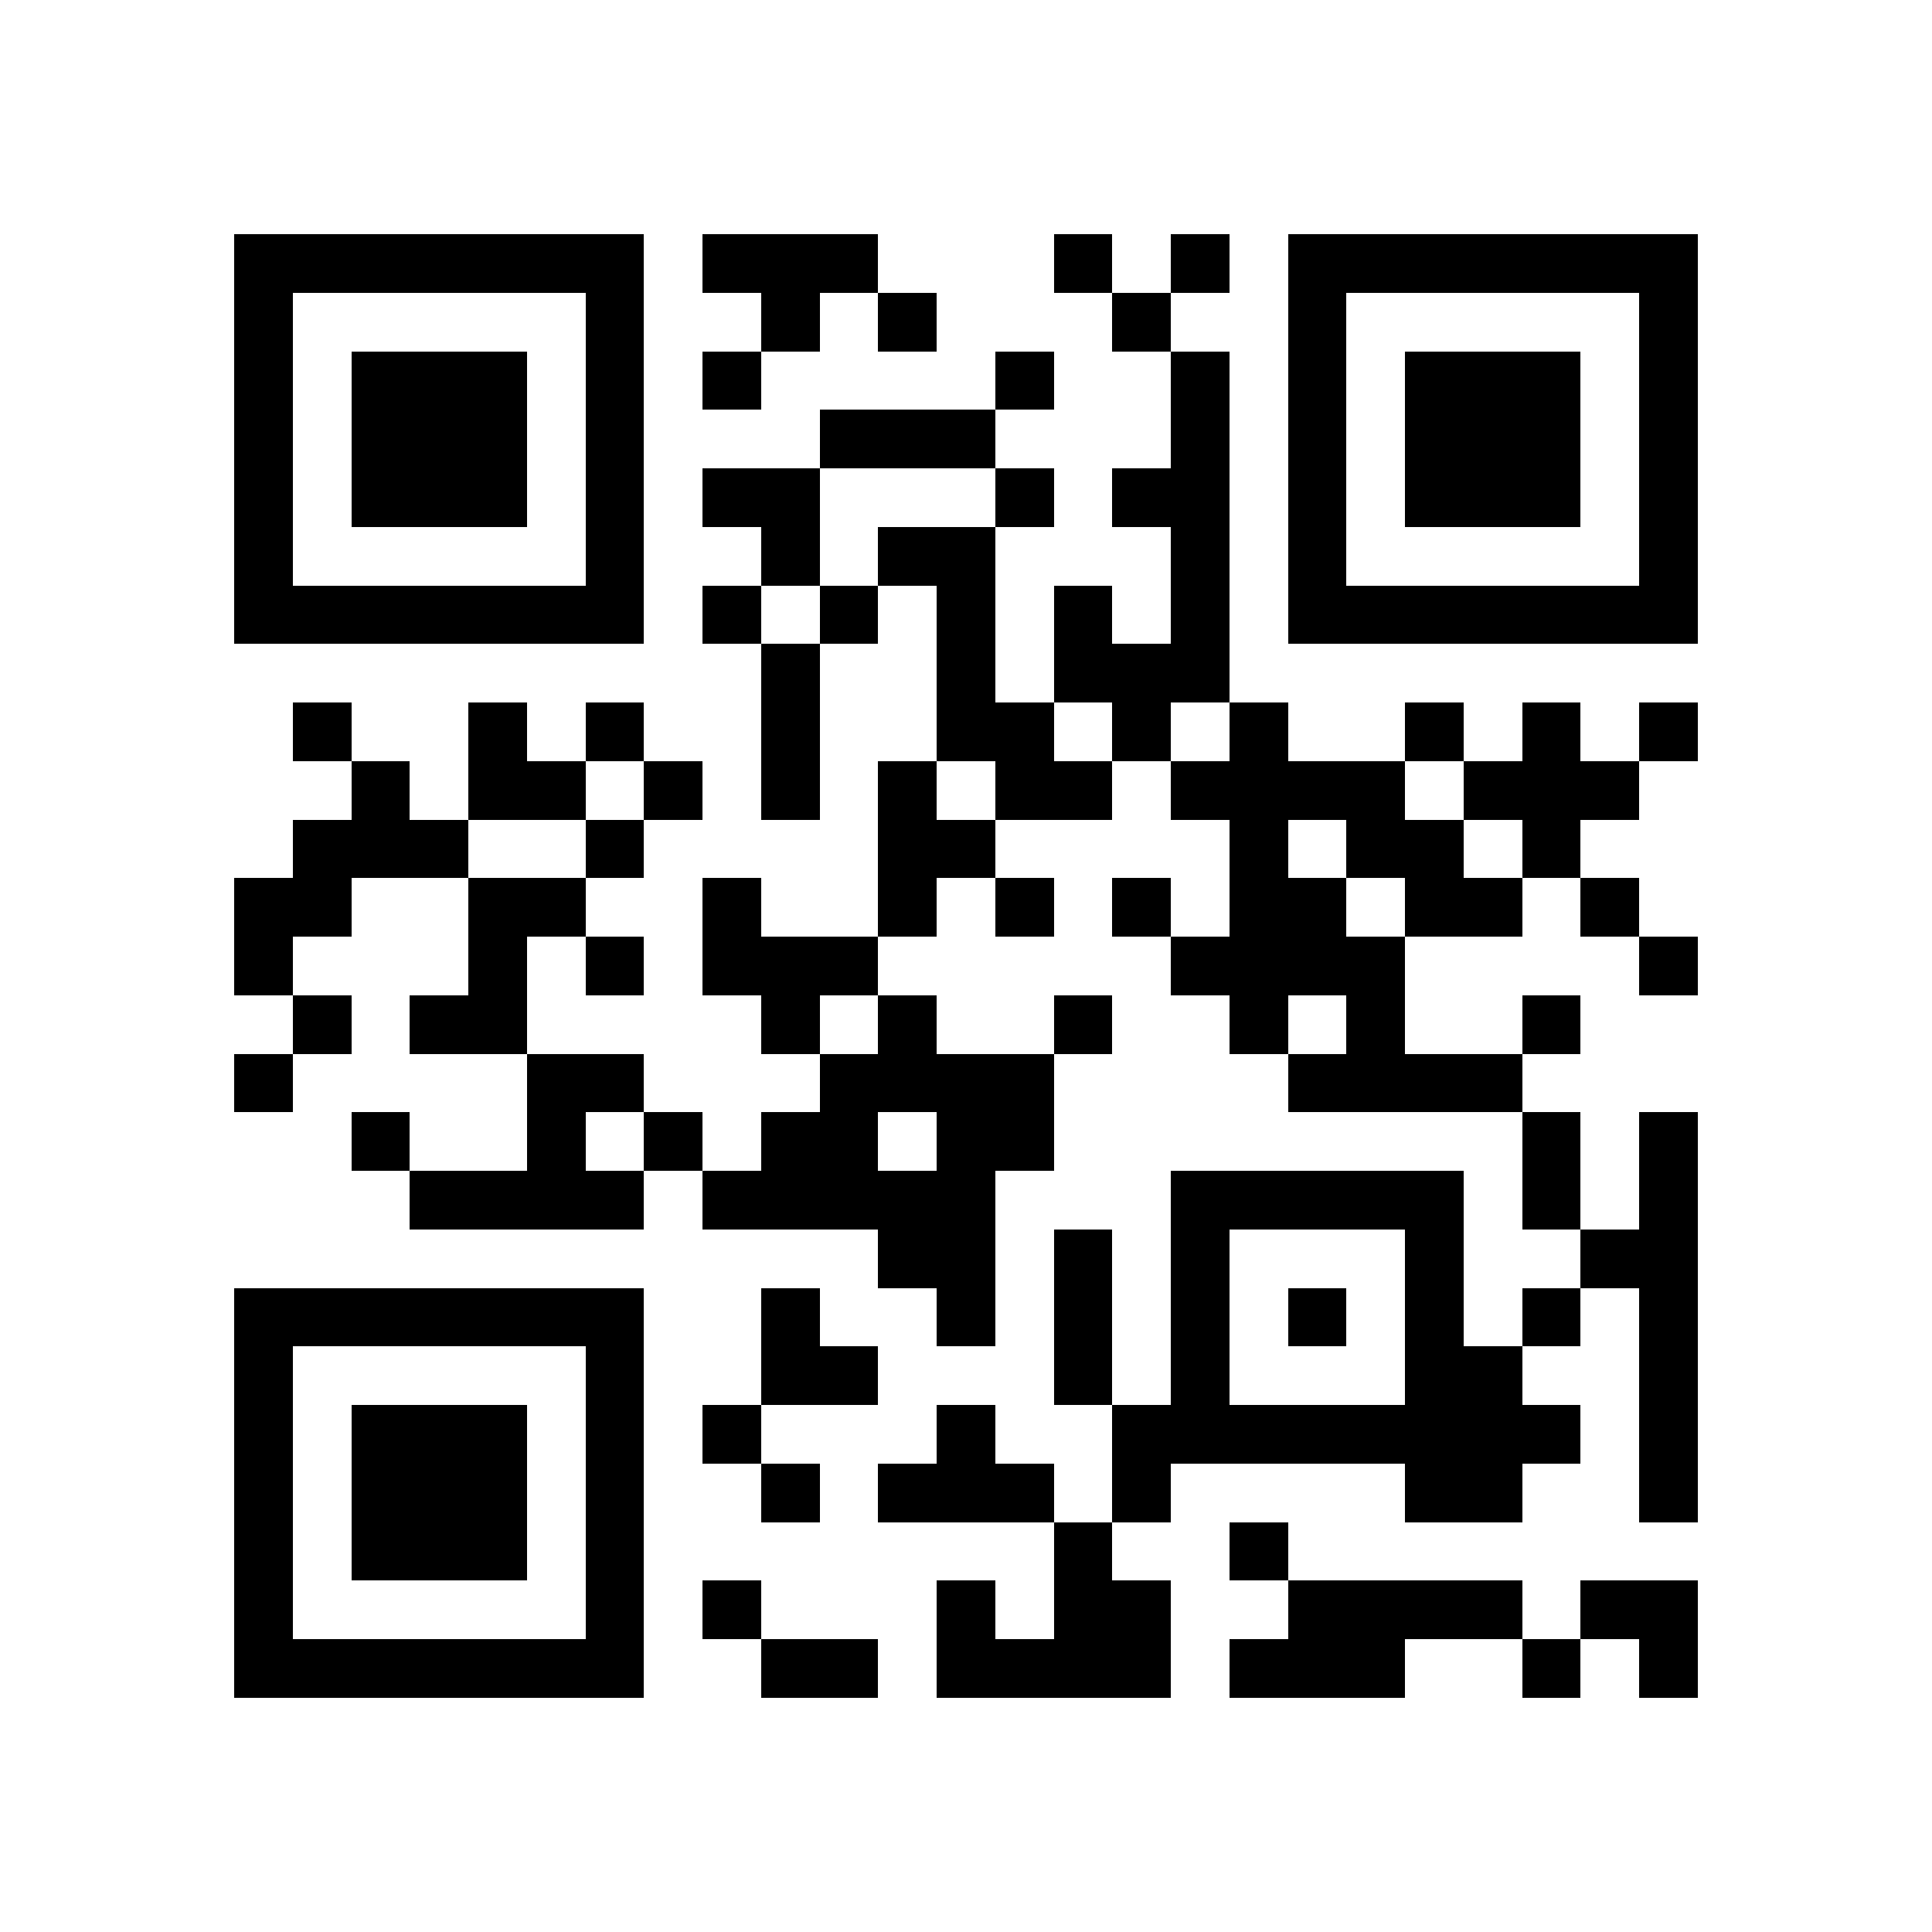
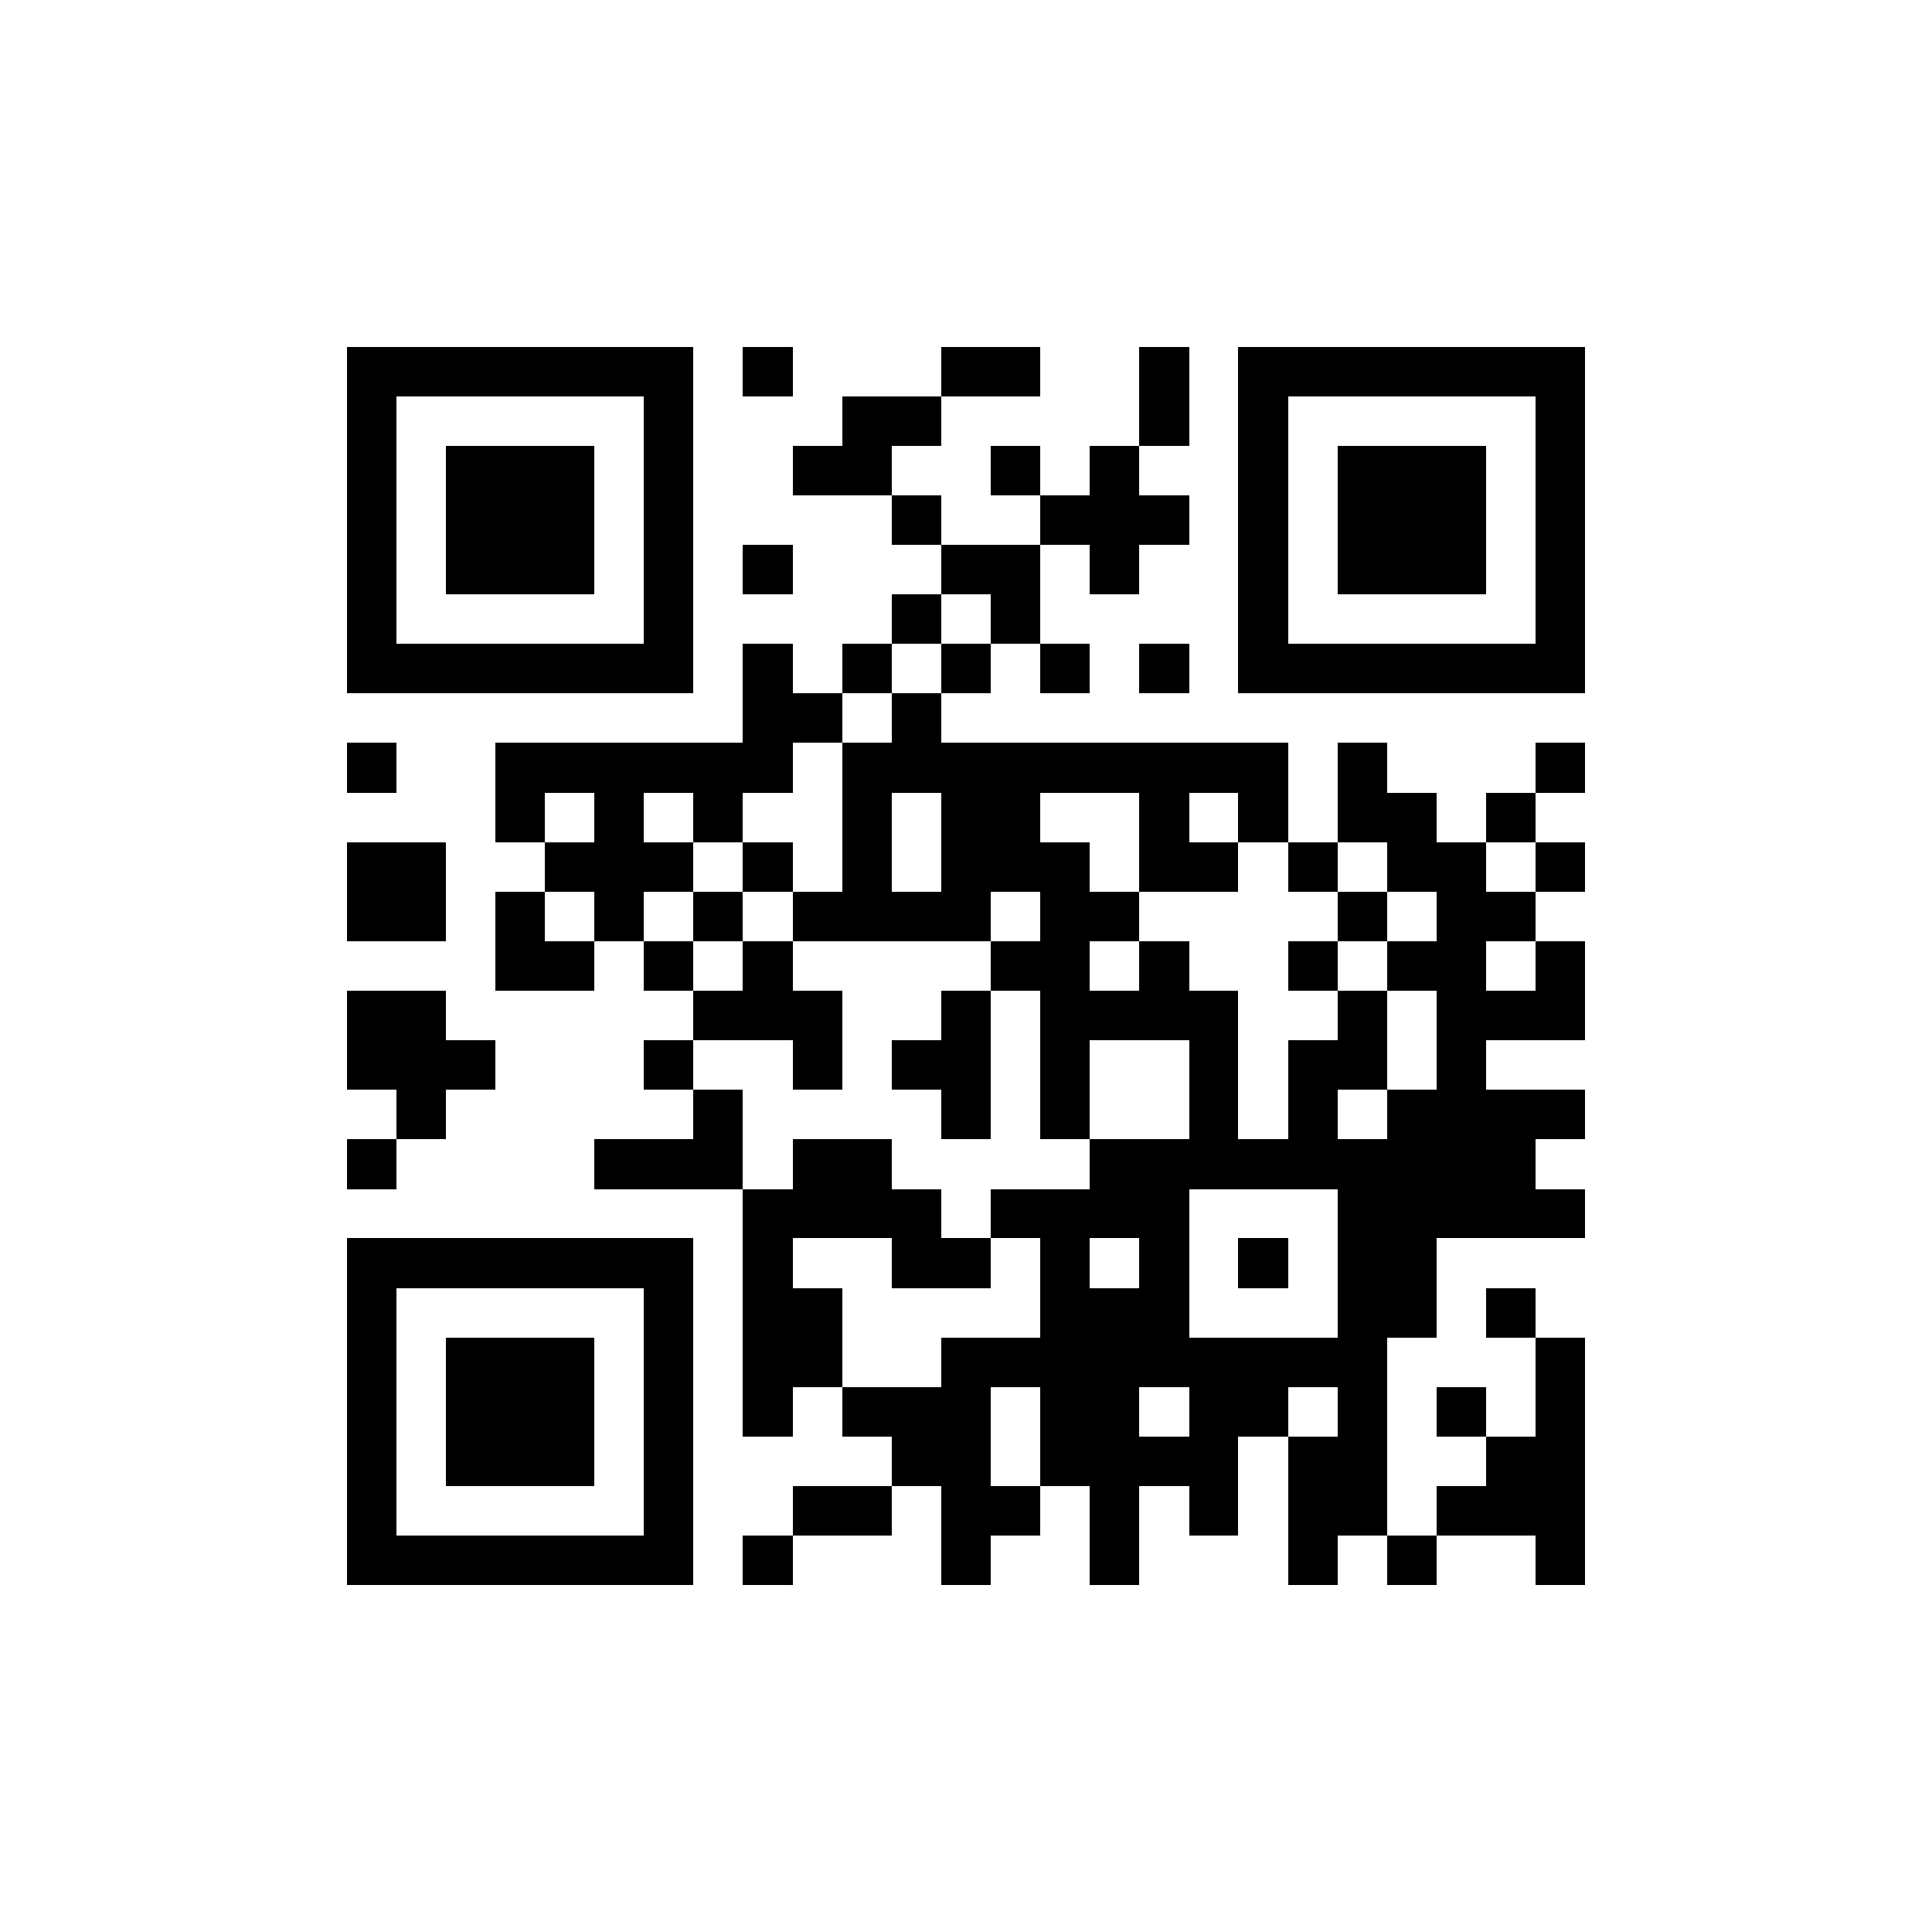
- <svg xmlns="http://www.w3.org/2000/svg" version="1.1" width="512" height="512">
-   <rect x="0" y="0" width="512" height="512" style="fill:#ffffff;shape-rendering:crispEdges;" />
-   <path x="0" y="0" style="fill:#000000;shape-rendering:crispEdges;" d="M62.06,62.06 V77.58 H77.58 V62.06 H62.06 Z M77.58,62.06 V77.58 H93.09 V62.06 H77.58 Z M93.09,62.06 V77.58 H108.61 V62.06 H93.09 Z M108.61,62.06 V77.58 H124.12 V62.06 H108.61 Z M124.12,62.06 V77.58 H139.64 V62.06 H124.12 Z M139.64,62.06 V77.58 H155.15 V62.06 H139.64 Z M155.15,62.06 V77.58 H170.67 V62.06 H155.15 Z M186.18,62.06 V77.58 H201.70 V62.06 H186.18 Z M201.70,62.06 V77.58 H217.21 V62.06 H201.70 Z M217.21,62.06 V77.58 H232.73 V62.06 H217.21 Z M279.27,62.06 V77.58 H294.79 V62.06 H279.27 Z M310.30,62.06 V77.58 H325.82 V62.06 H310.30 Z M341.33,62.06 V77.58 H356.85 V62.06 H341.33 Z M356.85,62.06 V77.58 H372.36 V62.06 H356.85 Z M372.36,62.06 V77.58 H387.88 V62.06 H372.36 Z M387.88,62.06 V77.58 H403.39 V62.06 H387.88 Z M403.39,62.06 V77.58 H418.91 V62.06 H403.39 Z M418.91,62.06 V77.58 H434.42 V62.06 H418.91 Z M434.42,62.06 V77.58 H449.94 V62.06 H434.42 Z M62.06,77.58 V93.09 H77.58 V77.58 H62.06 Z M155.15,77.58 V93.09 H170.67 V77.58 H155.15 Z M201.70,77.58 V93.09 H217.21 V77.58 H201.70 Z M232.73,77.58 V93.09 H248.24 V77.58 H232.73 Z M294.79,77.58 V93.09 H310.30 V77.58 H294.79 Z M341.33,77.58 V93.09 H356.85 V77.58 H341.33 Z M434.42,77.58 V93.09 H449.94 V77.58 H434.42 Z M62.06,93.09 V108.61 H77.58 V93.09 H62.06 Z M93.09,93.09 V108.61 H108.61 V93.09 H93.09 Z M108.61,93.09 V108.61 H124.12 V93.09 H108.61 Z M124.12,93.09 V108.61 H139.64 V93.09 H124.12 Z M155.15,93.09 V108.61 H170.67 V93.09 H155.15 Z M186.18,93.09 V108.61 H201.70 V93.09 H186.18 Z M263.76,93.09 V108.61 H279.27 V93.09 H263.76 Z M310.30,93.09 V108.61 H325.82 V93.09 H310.30 Z M341.33,93.09 V108.61 H356.85 V93.09 H341.33 Z M372.36,93.09 V108.61 H387.88 V93.09 H372.36 Z M387.88,93.09 V108.61 H403.39 V93.09 H387.88 Z M403.39,93.09 V108.61 H418.91 V93.09 H403.39 Z M434.42,93.09 V108.61 H449.94 V93.09 H434.42 Z M62.06,108.61 V124.12 H77.58 V108.61 H62.06 Z M93.09,108.61 V124.12 H108.61 V108.61 H93.09 Z M108.61,108.61 V124.12 H124.12 V108.61 H108.61 Z M124.12,108.61 V124.12 H139.64 V108.61 H124.12 Z M155.15,108.61 V124.12 H170.67 V108.61 H155.15 Z M217.21,108.61 V124.12 H232.73 V108.61 H217.21 Z M232.73,108.61 V124.12 H248.24 V108.61 H232.73 Z M248.24,108.61 V124.12 H263.76 V108.61 H248.24 Z M310.30,108.61 V124.12 H325.82 V108.61 H310.30 Z M341.33,108.61 V124.12 H356.85 V108.61 H341.33 Z M372.36,108.61 V124.12 H387.88 V108.61 H372.36 Z M387.88,108.61 V124.12 H403.39 V108.61 H387.88 Z M403.39,108.61 V124.12 H418.91 V108.61 H403.39 Z M434.42,108.61 V124.12 H449.94 V108.61 H434.42 Z M62.06,124.12 V139.64 H77.58 V124.12 H62.06 Z M93.09,124.12 V139.64 H108.61 V124.12 H93.09 Z M108.61,124.12 V139.64 H124.12 V124.12 H108.61 Z M124.12,124.12 V139.64 H139.64 V124.12 H124.12 Z M155.15,124.12 V139.64 H170.67 V124.12 H155.15 Z M186.18,124.12 V139.64 H201.70 V124.12 H186.18 Z M201.70,124.12 V139.64 H217.21 V124.12 H201.70 Z M263.76,124.12 V139.64 H279.27 V124.12 H263.76 Z M294.79,124.12 V139.64 H310.30 V124.12 H294.79 Z M310.30,124.12 V139.64 H325.82 V124.12 H310.30 Z M341.33,124.12 V139.64 H356.85 V124.12 H341.33 Z M372.36,124.12 V139.64 H387.88 V124.12 H372.36 Z M387.88,124.12 V139.64 H403.39 V124.12 H387.88 Z M403.39,124.12 V139.64 H418.91 V124.12 H403.39 Z M434.42,124.12 V139.64 H449.94 V124.12 H434.42 Z M62.06,139.64 V155.15 H77.58 V139.64 H62.06 Z M155.15,139.64 V155.15 H170.67 V139.64 H155.15 Z M201.70,139.64 V155.15 H217.21 V139.64 H201.70 Z M232.73,139.64 V155.15 H248.24 V139.64 H232.73 Z M248.24,139.64 V155.15 H263.76 V139.64 H248.24 Z M310.30,139.64 V155.15 H325.82 V139.64 H310.30 Z M341.33,139.64 V155.15 H356.85 V139.64 H341.33 Z M434.42,139.64 V155.15 H449.94 V139.64 H434.42 Z M62.06,155.15 V170.67 H77.58 V155.15 H62.06 Z M77.58,155.15 V170.67 H93.09 V155.15 H77.58 Z M93.09,155.15 V170.67 H108.61 V155.15 H93.09 Z M108.61,155.15 V170.67 H124.12 V155.15 H108.61 Z M124.12,155.15 V170.67 H139.64 V155.15 H124.12 Z M139.64,155.15 V170.67 H155.15 V155.15 H139.64 Z M155.15,155.15 V170.67 H170.67 V155.15 H155.15 Z M186.18,155.15 V170.67 H201.70 V155.15 H186.18 Z M217.21,155.15 V170.67 H232.73 V155.15 H217.21 Z M248.24,155.15 V170.67 H263.76 V155.15 H248.24 Z M279.27,155.15 V170.67 H294.79 V155.15 H279.27 Z M310.30,155.15 V170.67 H325.82 V155.15 H310.30 Z M341.33,155.15 V170.67 H356.85 V155.15 H341.33 Z M356.85,155.15 V170.67 H372.36 V155.15 H356.85 Z M372.36,155.15 V170.67 H387.88 V155.15 H372.36 Z M387.88,155.15 V170.67 H403.39 V155.15 H387.88 Z M403.39,155.15 V170.67 H418.91 V155.15 H403.39 Z M418.91,155.15 V170.67 H434.42 V155.15 H418.91 Z M434.42,155.15 V170.67 H449.94 V155.15 H434.42 Z M201.70,170.67 V186.18 H217.21 V170.67 H201.70 Z M248.24,170.67 V186.18 H263.76 V170.67 H248.24 Z M279.27,170.67 V186.18 H294.79 V170.67 H279.27 Z M294.79,170.67 V186.18 H310.30 V170.67 H294.79 Z M310.30,170.67 V186.18 H325.82 V170.67 H310.30 Z M77.58,186.18 V201.70 H93.09 V186.18 H77.58 Z M124.12,186.18 V201.70 H139.64 V186.18 H124.12 Z M155.15,186.18 V201.70 H170.67 V186.18 H155.15 Z M201.70,186.18 V201.70 H217.21 V186.18 H201.70 Z M248.24,186.18 V201.70 H263.76 V186.18 H248.24 Z M263.76,186.18 V201.70 H279.27 V186.18 H263.76 Z M294.79,186.18 V201.70 H310.30 V186.18 H294.79 Z M325.82,186.18 V201.70 H341.33 V186.18 H325.82 Z M372.36,186.18 V201.70 H387.88 V186.18 H372.36 Z M403.39,186.18 V201.70 H418.91 V186.18 H403.39 Z M434.42,186.18 V201.70 H449.94 V186.18 H434.42 Z M93.09,201.70 V217.21 H108.61 V201.70 H93.09 Z M124.12,201.70 V217.21 H139.64 V201.70 H124.12 Z M139.64,201.70 V217.21 H155.15 V201.70 H139.64 Z M170.67,201.70 V217.21 H186.18 V201.70 H170.67 Z M201.70,201.70 V217.21 H217.21 V201.70 H201.70 Z M232.73,201.70 V217.21 H248.24 V201.70 H232.73 Z M263.76,201.70 V217.21 H279.27 V201.70 H263.76 Z M279.27,201.70 V217.21 H294.79 V201.70 H279.27 Z M310.30,201.70 V217.21 H325.82 V201.70 H310.30 Z M325.82,201.70 V217.21 H341.33 V201.70 H325.82 Z M341.33,201.70 V217.21 H356.85 V201.70 H341.33 Z M356.85,201.70 V217.21 H372.36 V201.70 H356.85 Z M387.88,201.70 V217.21 H403.39 V201.70 H387.88 Z M403.39,201.70 V217.21 H418.91 V201.70 H403.39 Z M418.91,201.70 V217.21 H434.42 V201.70 H418.91 Z M77.58,217.21 V232.73 H93.09 V217.21 H77.58 Z M93.09,217.21 V232.73 H108.61 V217.21 H93.09 Z M108.61,217.21 V232.73 H124.12 V217.21 H108.61 Z M155.15,217.21 V232.73 H170.67 V217.21 H155.15 Z M232.73,217.21 V232.73 H248.24 V217.21 H232.73 Z M248.24,217.21 V232.73 H263.76 V217.21 H248.24 Z M325.82,217.21 V232.73 H341.33 V217.21 H325.82 Z M356.85,217.21 V232.73 H372.36 V217.21 H356.85 Z M372.36,217.21 V232.73 H387.88 V217.21 H372.36 Z M403.39,217.21 V232.73 H418.91 V217.21 H403.39 Z M62.06,232.73 V248.24 H77.58 V232.73 H62.06 Z M77.58,232.73 V248.24 H93.09 V232.73 H77.58 Z M124.12,232.73 V248.24 H139.64 V232.73 H124.12 Z M139.64,232.73 V248.24 H155.15 V232.73 H139.64 Z M186.18,232.73 V248.24 H201.70 V232.73 H186.18 Z M232.73,232.73 V248.24 H248.24 V232.73 H232.73 Z M263.76,232.73 V248.24 H279.27 V232.73 H263.76 Z M294.79,232.73 V248.24 H310.30 V232.73 H294.79 Z M325.82,232.73 V248.24 H341.33 V232.73 H325.82 Z M341.33,232.73 V248.24 H356.85 V232.73 H341.33 Z M372.36,232.73 V248.24 H387.88 V232.73 H372.36 Z M387.88,232.73 V248.24 H403.39 V232.73 H387.88 Z M418.91,232.73 V248.24 H434.42 V232.73 H418.91 Z M62.06,248.24 V263.76 H77.58 V248.24 H62.06 Z M124.12,248.24 V263.76 H139.64 V248.24 H124.12 Z M155.15,248.24 V263.76 H170.67 V248.24 H155.15 Z M186.18,248.24 V263.76 H201.70 V248.24 H186.18 Z M201.70,248.24 V263.76 H217.21 V248.24 H201.70 Z M217.21,248.24 V263.76 H232.73 V248.24 H217.21 Z M310.30,248.24 V263.76 H325.82 V248.24 H310.30 Z M325.82,248.24 V263.76 H341.33 V248.24 H325.82 Z M341.33,248.24 V263.76 H356.85 V248.24 H341.33 Z M356.85,248.24 V263.76 H372.36 V248.24 H356.85 Z M434.42,248.24 V263.76 H449.94 V248.24 H434.42 Z M77.58,263.76 V279.27 H93.09 V263.76 H77.58 Z M108.61,263.76 V279.27 H124.12 V263.76 H108.61 Z M124.12,263.76 V279.27 H139.64 V263.76 H124.12 Z M201.70,263.76 V279.27 H217.21 V263.76 H201.70 Z M232.73,263.76 V279.27 H248.24 V263.76 H232.73 Z M279.27,263.76 V279.27 H294.79 V263.76 H279.27 Z M325.82,263.76 V279.27 H341.33 V263.76 H325.82 Z M356.85,263.76 V279.27 H372.36 V263.76 H356.85 Z M403.39,263.76 V279.27 H418.91 V263.76 H403.39 Z M62.06,279.27 V294.79 H77.58 V279.27 H62.06 Z M139.64,279.27 V294.79 H155.15 V279.27 H139.64 Z M155.15,279.27 V294.79 H170.67 V279.27 H155.15 Z M217.21,279.27 V294.79 H232.73 V279.27 H217.21 Z M232.73,279.27 V294.79 H248.24 V279.27 H232.73 Z M248.24,279.27 V294.79 H263.76 V279.27 H248.24 Z M263.76,279.27 V294.79 H279.27 V279.27 H263.76 Z M341.33,279.27 V294.79 H356.85 V279.27 H341.33 Z M356.85,279.27 V294.79 H372.36 V279.27 H356.85 Z M372.36,279.27 V294.79 H387.88 V279.27 H372.36 Z M387.88,279.27 V294.79 H403.39 V279.27 H387.88 Z M93.09,294.79 V310.30 H108.61 V294.79 H93.09 Z M139.64,294.79 V310.30 H155.15 V294.79 H139.64 Z M170.67,294.79 V310.30 H186.18 V294.79 H170.67 Z M201.70,294.79 V310.30 H217.21 V294.79 H201.70 Z M217.21,294.79 V310.30 H232.73 V294.79 H217.21 Z M248.24,294.79 V310.30 H263.76 V294.79 H248.24 Z M263.76,294.79 V310.30 H279.27 V294.79 H263.76 Z M403.39,294.79 V310.30 H418.91 V294.79 H403.39 Z M434.42,294.79 V310.30 H449.94 V294.79 H434.42 Z M108.61,310.30 V325.82 H124.12 V310.30 H108.61 Z M124.12,310.30 V325.82 H139.64 V310.30 H124.12 Z M139.64,310.30 V325.82 H155.15 V310.30 H139.64 Z M155.15,310.30 V325.82 H170.67 V310.30 H155.15 Z M186.18,310.30 V325.82 H201.70 V310.30 H186.18 Z M201.70,310.30 V325.82 H217.21 V310.30 H201.70 Z M217.21,310.30 V325.82 H232.73 V310.30 H217.21 Z M232.73,310.30 V325.82 H248.24 V310.30 H232.73 Z M248.24,310.30 V325.82 H263.76 V310.30 H248.24 Z M310.30,310.30 V325.82 H325.82 V310.30 H310.30 Z M325.82,310.30 V325.82 H341.33 V310.30 H325.82 Z M341.33,310.30 V325.82 H356.85 V310.30 H341.33 Z M356.85,310.30 V325.82 H372.36 V310.30 H356.85 Z M372.36,310.30 V325.82 H387.88 V310.30 H372.36 Z M403.39,310.30 V325.82 H418.91 V310.30 H403.39 Z M434.42,310.30 V325.82 H449.94 V310.30 H434.42 Z M232.73,325.82 V341.33 H248.24 V325.82 H232.73 Z M248.24,325.82 V341.33 H263.76 V325.82 H248.24 Z M279.27,325.82 V341.33 H294.79 V325.82 H279.27 Z M310.30,325.82 V341.33 H325.82 V325.82 H310.30 Z M372.36,325.82 V341.33 H387.88 V325.82 H372.36 Z M418.91,325.82 V341.33 H434.42 V325.82 H418.91 Z M434.42,325.82 V341.33 H449.94 V325.82 H434.42 Z M62.06,341.33 V356.85 H77.58 V341.33 H62.06 Z M77.58,341.33 V356.85 H93.09 V341.33 H77.58 Z M93.09,341.33 V356.85 H108.61 V341.33 H93.09 Z M108.61,341.33 V356.85 H124.12 V341.33 H108.61 Z M124.12,341.33 V356.85 H139.64 V341.33 H124.12 Z M139.64,341.33 V356.85 H155.15 V341.33 H139.64 Z M155.15,341.33 V356.85 H170.67 V341.33 H155.15 Z M201.70,341.33 V356.85 H217.21 V341.33 H201.70 Z M248.24,341.33 V356.85 H263.76 V341.33 H248.24 Z M279.27,341.33 V356.85 H294.79 V341.33 H279.27 Z M310.30,341.33 V356.85 H325.82 V341.33 H310.30 Z M341.33,341.33 V356.85 H356.85 V341.33 H341.33 Z M372.36,341.33 V356.85 H387.88 V341.33 H372.36 Z M403.39,341.33 V356.85 H418.91 V341.33 H403.39 Z M434.42,341.33 V356.85 H449.94 V341.33 H434.42 Z M62.06,356.85 V372.36 H77.58 V356.85 H62.06 Z M155.15,356.85 V372.36 H170.67 V356.85 H155.15 Z M201.70,356.85 V372.36 H217.21 V356.85 H201.70 Z M217.21,356.85 V372.36 H232.73 V356.85 H217.21 Z M279.27,356.85 V372.36 H294.79 V356.85 H279.27 Z M310.30,356.85 V372.36 H325.82 V356.85 H310.30 Z M372.36,356.85 V372.36 H387.88 V356.85 H372.36 Z M387.88,356.85 V372.36 H403.39 V356.85 H387.88 Z M434.42,356.85 V372.36 H449.94 V356.85 H434.42 Z M62.06,372.36 V387.88 H77.58 V372.36 H62.06 Z M93.09,372.36 V387.88 H108.61 V372.36 H93.09 Z M108.61,372.36 V387.88 H124.12 V372.36 H108.61 Z M124.12,372.36 V387.88 H139.64 V372.36 H124.12 Z M155.15,372.36 V387.88 H170.67 V372.36 H155.15 Z M186.18,372.36 V387.88 H201.70 V372.36 H186.18 Z M248.24,372.36 V387.88 H263.76 V372.36 H248.24 Z M294.79,372.36 V387.88 H310.30 V372.36 H294.79 Z M310.30,372.36 V387.88 H325.82 V372.36 H310.30 Z M325.82,372.36 V387.88 H341.33 V372.36 H325.82 Z M341.33,372.36 V387.88 H356.85 V372.36 H341.33 Z M356.85,372.36 V387.88 H372.36 V372.36 H356.85 Z M372.36,372.36 V387.88 H387.88 V372.36 H372.36 Z M387.88,372.36 V387.88 H403.39 V372.36 H387.88 Z M403.39,372.36 V387.88 H418.91 V372.36 H403.39 Z M434.42,372.36 V387.88 H449.94 V372.36 H434.42 Z M62.06,387.88 V403.39 H77.58 V387.88 H62.06 Z M93.09,387.88 V403.39 H108.61 V387.88 H93.09 Z M108.61,387.88 V403.39 H124.12 V387.88 H108.61 Z M124.12,387.88 V403.39 H139.64 V387.88 H124.12 Z M155.15,387.88 V403.39 H170.67 V387.88 H155.15 Z M201.70,387.88 V403.39 H217.21 V387.88 H201.70 Z M232.73,387.88 V403.39 H248.24 V387.88 H232.73 Z M248.24,387.88 V403.39 H263.76 V387.88 H248.24 Z M263.76,387.88 V403.39 H279.27 V387.88 H263.76 Z M294.79,387.88 V403.39 H310.30 V387.88 H294.79 Z M372.36,387.88 V403.39 H387.88 V387.88 H372.36 Z M387.88,387.88 V403.39 H403.39 V387.88 H387.88 Z M434.42,387.88 V403.39 H449.94 V387.88 H434.42 Z M62.06,403.39 V418.91 H77.58 V403.39 H62.06 Z M93.09,403.39 V418.91 H108.61 V403.39 H93.09 Z M108.61,403.39 V418.91 H124.12 V403.39 H108.61 Z M124.12,403.39 V418.91 H139.64 V403.39 H124.12 Z M155.15,403.39 V418.91 H170.67 V403.39 H155.15 Z M279.27,403.39 V418.91 H294.79 V403.39 H279.27 Z M325.82,403.39 V418.91 H341.33 V403.39 H325.82 Z M62.06,418.91 V434.42 H77.58 V418.91 H62.06 Z M155.15,418.91 V434.42 H170.67 V418.91 H155.15 Z M186.18,418.91 V434.42 H201.70 V418.91 H186.18 Z M248.24,418.91 V434.42 H263.76 V418.91 H248.24 Z M279.27,418.91 V434.42 H294.79 V418.91 H279.27 Z M294.79,418.91 V434.42 H310.30 V418.91 H294.79 Z M341.33,418.91 V434.42 H356.85 V418.91 H341.33 Z M356.85,418.91 V434.42 H372.36 V418.91 H356.85 Z M372.36,418.91 V434.42 H387.88 V418.91 H372.36 Z M387.88,418.91 V434.42 H403.39 V418.91 H387.88 Z M418.91,418.91 V434.42 H434.42 V418.91 H418.91 Z M434.42,418.91 V434.42 H449.94 V418.91 H434.42 Z M62.06,434.42 V449.94 H77.58 V434.42 H62.06 Z M77.58,434.42 V449.94 H93.09 V434.42 H77.58 Z M93.09,434.42 V449.94 H108.61 V434.42 H93.09 Z M108.61,434.42 V449.94 H124.12 V434.42 H108.61 Z M124.12,434.42 V449.94 H139.64 V434.42 H124.12 Z M139.64,434.42 V449.94 H155.15 V434.42 H139.64 Z M155.15,434.42 V449.94 H170.67 V434.42 H155.15 Z M201.70,434.42 V449.94 H217.21 V434.42 H201.70 Z M217.21,434.42 V449.94 H232.73 V434.42 H217.21 Z M248.24,434.42 V449.94 H263.76 V434.42 H248.24 Z M263.76,434.42 V449.94 H279.27 V434.42 H263.76 Z M279.27,434.42 V449.94 H294.79 V434.42 H279.27 Z M294.79,434.42 V449.94 H310.30 V434.42 H294.79 Z M325.82,434.42 V449.94 H341.33 V434.42 H325.82 Z M341.33,434.42 V449.94 H356.85 V434.42 H341.33 Z M356.85,434.42 V449.94 H372.36 V434.42 H356.85 Z M403.39,434.42 V449.94 H418.91 V434.42 H403.39 Z M434.42,434.42 V449.94 H449.94 V434.42 H434.42 Z " />
+ <svg xmlns="http://www.w3.org/2000/svg" version="1.1" width="170" height="170">
+   <rect x="0" y="0" width="170" height="170" style="fill:#ffffff;shape-rendering:crispEdges;" />
+   <path x="0" y="0" style="fill:#000000;shape-rendering:crispEdges;" d="M30.51,30.51 V34.87 H34.87 V30.51 H30.51 Z M34.87,30.51 V34.87 H39.23 V30.51 H34.87 Z M39.23,30.51 V34.87 H43.59 V30.51 H39.23 Z M43.59,30.51 V34.87 H47.95 V30.51 H43.59 Z M47.95,30.51 V34.87 H52.31 V30.51 H47.95 Z M52.31,30.51 V34.87 H56.67 V30.51 H52.31 Z M56.67,30.51 V34.87 H61.03 V30.51 H56.67 Z M65.38,30.51 V34.87 H69.74 V30.51 H65.38 Z M82.82,30.51 V34.87 H87.18 V30.51 H82.82 Z M87.18,30.51 V34.87 H91.54 V30.51 H87.18 Z M100.26,30.51 V34.87 H104.62 V30.51 H100.26 Z M108.97,30.51 V34.87 H113.33 V30.51 H108.97 Z M113.33,30.51 V34.87 H117.69 V30.51 H113.33 Z M117.69,30.51 V34.87 H122.05 V30.51 H117.69 Z M122.05,30.51 V34.87 H126.41 V30.51 H122.05 Z M126.41,30.51 V34.87 H130.77 V30.51 H126.41 Z M130.77,30.51 V34.87 H135.13 V30.51 H130.77 Z M135.13,30.51 V34.87 H139.49 V30.51 H135.13 Z M30.51,34.87 V39.23 H34.87 V34.87 H30.51 Z M56.67,34.87 V39.23 H61.03 V34.87 H56.67 Z M74.10,34.87 V39.23 H78.46 V34.87 H74.10 Z M78.46,34.87 V39.23 H82.82 V34.87 H78.46 Z M100.26,34.87 V39.23 H104.62 V34.87 H100.26 Z M108.97,34.87 V39.23 H113.33 V34.87 H108.97 Z M135.13,34.87 V39.23 H139.49 V34.87 H135.13 Z M30.51,39.23 V43.59 H34.87 V39.23 H30.51 Z M39.23,39.23 V43.59 H43.59 V39.23 H39.23 Z M43.59,39.23 V43.59 H47.95 V39.23 H43.59 Z M47.95,39.23 V43.59 H52.31 V39.23 H47.95 Z M56.67,39.23 V43.59 H61.03 V39.23 H56.67 Z M69.74,39.23 V43.59 H74.10 V39.23 H69.74 Z M74.10,39.23 V43.59 H78.46 V39.23 H74.10 Z M87.18,39.23 V43.59 H91.54 V39.23 H87.18 Z M95.90,39.23 V43.59 H100.26 V39.23 H95.90 Z M108.97,39.23 V43.59 H113.33 V39.23 H108.97 Z M117.69,39.23 V43.59 H122.05 V39.23 H117.69 Z M122.05,39.23 V43.59 H126.41 V39.23 H122.05 Z M126.41,39.23 V43.59 H130.77 V39.23 H126.41 Z M135.13,39.23 V43.59 H139.49 V39.23 H135.13 Z M30.51,43.59 V47.95 H34.87 V43.59 H30.51 Z M39.23,43.59 V47.95 H43.59 V43.59 H39.23 Z M43.59,43.59 V47.95 H47.95 V43.59 H43.59 Z M47.95,43.59 V47.95 H52.31 V43.59 H47.95 Z M56.67,43.59 V47.95 H61.03 V43.59 H56.67 Z M78.46,43.59 V47.95 H82.82 V43.59 H78.46 Z M91.54,43.59 V47.95 H95.90 V43.59 H91.54 Z M95.90,43.59 V47.95 H100.26 V43.59 H95.90 Z M100.26,43.59 V47.95 H104.62 V43.59 H100.26 Z M108.97,43.59 V47.95 H113.33 V43.59 H108.97 Z M117.69,43.59 V47.95 H122.05 V43.59 H117.69 Z M122.05,43.59 V47.95 H126.41 V43.59 H122.05 Z M126.41,43.59 V47.95 H130.77 V43.59 H126.41 Z M135.13,43.59 V47.95 H139.49 V43.59 H135.13 Z M30.51,47.95 V52.31 H34.87 V47.95 H30.51 Z M39.23,47.95 V52.31 H43.59 V47.95 H39.23 Z M43.59,47.95 V52.31 H47.95 V47.95 H43.59 Z M47.95,47.95 V52.31 H52.31 V47.95 H47.95 Z M56.67,47.95 V52.31 H61.03 V47.95 H56.67 Z M65.38,47.95 V52.31 H69.74 V47.95 H65.38 Z M82.82,47.95 V52.31 H87.18 V47.95 H82.82 Z M87.18,47.95 V52.31 H91.54 V47.95 H87.18 Z M95.90,47.95 V52.31 H100.26 V47.95 H95.90 Z M108.97,47.95 V52.31 H113.33 V47.95 H108.97 Z M117.69,47.95 V52.31 H122.05 V47.95 H117.69 Z M122.05,47.95 V52.31 H126.41 V47.95 H122.05 Z M126.41,47.95 V52.31 H130.77 V47.95 H126.41 Z M135.13,47.95 V52.31 H139.49 V47.95 H135.13 Z M30.51,52.31 V56.67 H34.87 V52.31 H30.51 Z M56.67,52.31 V56.67 H61.03 V52.31 H56.67 Z M78.46,52.31 V56.67 H82.82 V52.31 H78.46 Z M87.18,52.31 V56.67 H91.54 V52.31 H87.18 Z M108.97,52.31 V56.67 H113.33 V52.31 H108.97 Z M135.13,52.31 V56.67 H139.49 V52.31 H135.13 Z M30.51,56.67 V61.03 H34.87 V56.67 H30.51 Z M34.87,56.67 V61.03 H39.23 V56.67 H34.87 Z M39.23,56.67 V61.03 H43.59 V56.67 H39.23 Z M43.59,56.67 V61.03 H47.95 V56.67 H43.59 Z M47.95,56.67 V61.03 H52.31 V56.67 H47.95 Z M52.31,56.67 V61.03 H56.67 V56.67 H52.31 Z M56.67,56.67 V61.03 H61.03 V56.67 H56.67 Z M65.38,56.67 V61.03 H69.74 V56.67 H65.38 Z M74.10,56.67 V61.03 H78.46 V56.67 H74.10 Z M82.82,56.67 V61.03 H87.18 V56.67 H82.82 Z M91.54,56.67 V61.03 H95.90 V56.67 H91.54 Z M100.26,56.67 V61.03 H104.62 V56.67 H100.26 Z M108.97,56.67 V61.03 H113.33 V56.67 H108.97 Z M113.33,56.67 V61.03 H117.69 V56.67 H113.33 Z M117.69,56.67 V61.03 H122.05 V56.67 H117.69 Z M122.05,56.67 V61.03 H126.41 V56.67 H122.05 Z M126.41,56.67 V61.03 H130.77 V56.67 H126.41 Z M130.77,56.67 V61.03 H135.13 V56.67 H130.77 Z M135.13,56.67 V61.03 H139.49 V56.67 H135.13 Z M65.38,61.03 V65.38 H69.74 V61.03 H65.38 Z M69.74,61.03 V65.38 H74.10 V61.03 H69.74 Z M78.46,61.03 V65.38 H82.82 V61.03 H78.46 Z M30.51,65.38 V69.74 H34.87 V65.38 H30.51 Z M43.59,65.38 V69.74 H47.95 V65.38 H43.59 Z M47.95,65.38 V69.74 H52.31 V65.38 H47.95 Z M52.31,65.38 V69.74 H56.67 V65.38 H52.31 Z M56.67,65.38 V69.74 H61.03 V65.38 H56.67 Z M61.03,65.38 V69.74 H65.38 V65.38 H61.03 Z M65.38,65.38 V69.74 H69.74 V65.38 H65.38 Z M74.10,65.38 V69.74 H78.46 V65.38 H74.10 Z M78.46,65.38 V69.74 H82.82 V65.38 H78.46 Z M82.82,65.38 V69.74 H87.18 V65.38 H82.82 Z M87.18,65.38 V69.74 H91.54 V65.38 H87.18 Z M91.54,65.38 V69.74 H95.90 V65.38 H91.54 Z M95.90,65.38 V69.74 H100.26 V65.38 H95.90 Z M100.26,65.38 V69.74 H104.62 V65.38 H100.26 Z M104.62,65.38 V69.74 H108.97 V65.38 H104.62 Z M108.97,65.38 V69.74 H113.33 V65.38 H108.97 Z M117.69,65.38 V69.74 H122.05 V65.38 H117.69 Z M135.13,65.38 V69.74 H139.49 V65.38 H135.13 Z M43.59,69.74 V74.10 H47.95 V69.74 H43.59 Z M52.31,69.74 V74.10 H56.67 V69.74 H52.31 Z M61.03,69.74 V74.10 H65.38 V69.74 H61.03 Z M74.10,69.74 V74.10 H78.46 V69.74 H74.10 Z M82.82,69.74 V74.10 H87.18 V69.74 H82.82 Z M87.18,69.74 V74.10 H91.54 V69.74 H87.18 Z M100.26,69.74 V74.10 H104.62 V69.74 H100.26 Z M108.97,69.74 V74.10 H113.33 V69.74 H108.97 Z M117.69,69.74 V74.10 H122.05 V69.74 H117.69 Z M122.05,69.74 V74.10 H126.41 V69.74 H122.05 Z M130.77,69.74 V74.10 H135.13 V69.74 H130.77 Z M30.51,74.10 V78.46 H34.87 V74.10 H30.51 Z M34.87,74.10 V78.46 H39.23 V74.10 H34.87 Z M47.95,74.10 V78.46 H52.31 V74.10 H47.95 Z M52.31,74.10 V78.46 H56.67 V74.10 H52.31 Z M56.67,74.10 V78.46 H61.03 V74.10 H56.67 Z M65.38,74.10 V78.46 H69.74 V74.10 H65.38 Z M74.10,74.10 V78.46 H78.46 V74.10 H74.10 Z M82.82,74.10 V78.46 H87.18 V74.10 H82.82 Z M87.18,74.10 V78.46 H91.54 V74.10 H87.18 Z M91.54,74.10 V78.46 H95.90 V74.10 H91.54 Z M100.26,74.10 V78.46 H104.62 V74.10 H100.26 Z M104.62,74.10 V78.46 H108.97 V74.10 H104.62 Z M113.33,74.10 V78.46 H117.69 V74.10 H113.33 Z M122.05,74.10 V78.46 H126.41 V74.10 H122.05 Z M126.41,74.10 V78.46 H130.77 V74.10 H126.41 Z M135.13,74.10 V78.46 H139.49 V74.10 H135.13 Z M30.51,78.46 V82.82 H34.87 V78.46 H30.51 Z M34.87,78.46 V82.82 H39.23 V78.46 H34.87 Z M43.59,78.46 V82.82 H47.95 V78.46 H43.59 Z M52.31,78.46 V82.82 H56.67 V78.46 H52.31 Z M61.03,78.46 V82.82 H65.38 V78.46 H61.03 Z M69.74,78.46 V82.82 H74.10 V78.46 H69.74 Z M74.10,78.46 V82.82 H78.46 V78.46 H74.10 Z M78.46,78.46 V82.82 H82.82 V78.46 H78.46 Z M82.82,78.46 V82.82 H87.18 V78.46 H82.82 Z M91.54,78.46 V82.82 H95.90 V78.46 H91.54 Z M95.90,78.46 V82.82 H100.26 V78.46 H95.90 Z M117.69,78.46 V82.82 H122.05 V78.46 H117.69 Z M126.41,78.46 V82.82 H130.77 V78.46 H126.41 Z M130.77,78.46 V82.82 H135.13 V78.46 H130.77 Z M43.59,82.82 V87.18 H47.95 V82.82 H43.59 Z M47.95,82.82 V87.18 H52.31 V82.82 H47.95 Z M56.67,82.82 V87.18 H61.03 V82.82 H56.67 Z M65.38,82.82 V87.18 H69.74 V82.82 H65.38 Z M87.18,82.82 V87.18 H91.54 V82.82 H87.18 Z M91.54,82.82 V87.18 H95.90 V82.82 H91.54 Z M100.26,82.82 V87.18 H104.62 V82.82 H100.26 Z M113.33,82.82 V87.18 H117.69 V82.82 H113.33 Z M122.05,82.82 V87.18 H126.41 V82.82 H122.05 Z M126.41,82.82 V87.18 H130.77 V82.82 H126.41 Z M135.13,82.82 V87.18 H139.49 V82.82 H135.13 Z M30.51,87.18 V91.54 H34.87 V87.18 H30.51 Z M34.87,87.18 V91.54 H39.23 V87.18 H34.87 Z M61.03,87.18 V91.54 H65.38 V87.18 H61.03 Z M65.38,87.18 V91.54 H69.74 V87.18 H65.38 Z M69.74,87.18 V91.54 H74.10 V87.18 H69.74 Z M82.82,87.18 V91.54 H87.18 V87.18 H82.82 Z M91.54,87.18 V91.54 H95.90 V87.18 H91.54 Z M95.90,87.18 V91.54 H100.26 V87.18 H95.90 Z M100.26,87.18 V91.54 H104.62 V87.18 H100.26 Z M104.62,87.18 V91.54 H108.97 V87.18 H104.62 Z M117.69,87.18 V91.54 H122.05 V87.18 H117.69 Z M126.41,87.18 V91.54 H130.77 V87.18 H126.41 Z M130.77,87.18 V91.54 H135.13 V87.18 H130.77 Z M135.13,87.18 V91.54 H139.49 V87.18 H135.13 Z M30.51,91.54 V95.90 H34.87 V91.54 H30.51 Z M34.87,91.54 V95.90 H39.23 V91.54 H34.87 Z M39.23,91.54 V95.90 H43.59 V91.54 H39.23 Z M56.67,91.54 V95.90 H61.03 V91.54 H56.67 Z M69.74,91.54 V95.90 H74.10 V91.54 H69.74 Z M78.46,91.54 V95.90 H82.82 V91.54 H78.46 Z M82.82,91.54 V95.90 H87.18 V91.54 H82.82 Z M91.54,91.54 V95.90 H95.90 V91.54 H91.54 Z M104.62,91.54 V95.90 H108.97 V91.54 H104.62 Z M113.33,91.54 V95.90 H117.69 V91.54 H113.33 Z M117.69,91.54 V95.90 H122.05 V91.54 H117.69 Z M126.41,91.54 V95.90 H130.77 V91.54 H126.41 Z M34.87,95.90 V100.26 H39.23 V95.90 H34.87 Z M61.03,95.90 V100.26 H65.38 V95.90 H61.03 Z M82.82,95.90 V100.26 H87.18 V95.90 H82.82 Z M91.54,95.90 V100.26 H95.90 V95.90 H91.54 Z M104.62,95.90 V100.26 H108.97 V95.90 H104.62 Z M113.33,95.90 V100.26 H117.69 V95.90 H113.33 Z M122.05,95.90 V100.26 H126.41 V95.90 H122.05 Z M126.41,95.90 V100.26 H130.77 V95.90 H126.41 Z M130.77,95.90 V100.26 H135.13 V95.90 H130.77 Z M135.13,95.90 V100.26 H139.49 V95.90 H135.13 Z M30.51,100.26 V104.62 H34.87 V100.26 H30.51 Z M52.31,100.26 V104.62 H56.67 V100.26 H52.31 Z M56.67,100.26 V104.62 H61.03 V100.26 H56.67 Z M61.03,100.26 V104.62 H65.38 V100.26 H61.03 Z M69.74,100.26 V104.62 H74.10 V100.26 H69.74 Z M74.10,100.26 V104.62 H78.46 V100.26 H74.10 Z M95.90,100.26 V104.62 H100.26 V100.26 H95.90 Z M100.26,100.26 V104.62 H104.62 V100.26 H100.26 Z M104.62,100.26 V104.62 H108.97 V100.26 H104.62 Z M108.97,100.26 V104.62 H113.33 V100.26 H108.97 Z M113.33,100.26 V104.62 H117.69 V100.26 H113.33 Z M117.69,100.26 V104.62 H122.05 V100.26 H117.69 Z M122.05,100.26 V104.62 H126.41 V100.26 H122.05 Z M126.41,100.26 V104.62 H130.77 V100.26 H126.41 Z M130.77,100.26 V104.62 H135.13 V100.26 H130.77 Z M65.38,104.62 V108.97 H69.74 V104.62 H65.38 Z M69.74,104.62 V108.97 H74.10 V104.62 H69.74 Z M74.10,104.62 V108.97 H78.46 V104.62 H74.10 Z M78.46,104.62 V108.97 H82.82 V104.62 H78.46 Z M87.18,104.62 V108.97 H91.54 V104.62 H87.18 Z M91.54,104.62 V108.97 H95.90 V104.62 H91.54 Z M95.90,104.62 V108.97 H100.26 V104.62 H95.90 Z M100.26,104.62 V108.97 H104.62 V104.62 H100.26 Z M117.69,104.62 V108.97 H122.05 V104.62 H117.69 Z M122.05,104.62 V108.97 H126.41 V104.62 H122.05 Z M126.41,104.62 V108.97 H130.77 V104.62 H126.41 Z M130.77,104.62 V108.97 H135.13 V104.62 H130.77 Z M135.13,104.62 V108.97 H139.49 V104.62 H135.13 Z M30.51,108.97 V113.33 H34.87 V108.97 H30.51 Z M34.87,108.97 V113.33 H39.23 V108.97 H34.87 Z M39.23,108.97 V113.33 H43.59 V108.97 H39.23 Z M43.59,108.97 V113.33 H47.95 V108.97 H43.59 Z M47.95,108.97 V113.33 H52.31 V108.97 H47.95 Z M52.31,108.97 V113.33 H56.67 V108.97 H52.31 Z M56.67,108.97 V113.33 H61.03 V108.97 H56.67 Z M65.38,108.97 V113.33 H69.74 V108.97 H65.38 Z M78.46,108.97 V113.33 H82.82 V108.97 H78.46 Z M82.82,108.97 V113.33 H87.18 V108.97 H82.82 Z M91.54,108.97 V113.33 H95.90 V108.97 H91.54 Z M100.26,108.97 V113.33 H104.62 V108.97 H100.26 Z M108.97,108.97 V113.33 H113.33 V108.97 H108.97 Z M117.69,108.97 V113.33 H122.05 V108.97 H117.69 Z M122.05,108.97 V113.33 H126.41 V108.97 H122.05 Z M30.51,113.33 V117.69 H34.87 V113.33 H30.51 Z M56.67,113.33 V117.69 H61.03 V113.33 H56.67 Z M65.38,113.33 V117.69 H69.74 V113.33 H65.38 Z M69.74,113.33 V117.69 H74.10 V113.33 H69.74 Z M91.54,113.33 V117.69 H95.90 V113.33 H91.54 Z M95.90,113.33 V117.69 H100.26 V113.33 H95.90 Z M100.26,113.33 V117.69 H104.62 V113.33 H100.26 Z M117.69,113.33 V117.69 H122.05 V113.33 H117.69 Z M122.05,113.33 V117.69 H126.41 V113.33 H122.05 Z M130.77,113.33 V117.69 H135.13 V113.33 H130.77 Z M30.51,117.69 V122.05 H34.87 V117.69 H30.51 Z M39.23,117.69 V122.05 H43.59 V117.69 H39.23 Z M43.59,117.69 V122.05 H47.95 V117.69 H43.59 Z M47.95,117.69 V122.05 H52.31 V117.69 H47.95 Z M56.67,117.69 V122.05 H61.03 V117.69 H56.67 Z M65.38,117.69 V122.05 H69.74 V117.69 H65.38 Z M69.74,117.69 V122.05 H74.10 V117.69 H69.74 Z M82.82,117.69 V122.05 H87.18 V117.69 H82.82 Z M87.18,117.69 V122.05 H91.54 V117.69 H87.18 Z M91.54,117.69 V122.05 H95.90 V117.69 H91.54 Z M95.90,117.69 V122.05 H100.26 V117.69 H95.90 Z M100.26,117.69 V122.05 H104.62 V117.69 H100.26 Z M104.62,117.69 V122.05 H108.97 V117.69 H104.62 Z M108.97,117.69 V122.05 H113.33 V117.69 H108.97 Z M113.33,117.69 V122.05 H117.69 V117.69 H113.33 Z M117.69,117.69 V122.05 H122.05 V117.69 H117.69 Z M135.13,117.69 V122.05 H139.49 V117.69 H135.13 Z M30.51,122.05 V126.41 H34.87 V122.05 H30.51 Z M39.23,122.05 V126.41 H43.59 V122.05 H39.23 Z M43.59,122.05 V126.41 H47.95 V122.05 H43.59 Z M47.95,122.05 V126.41 H52.31 V122.05 H47.95 Z M56.67,122.05 V126.41 H61.03 V122.05 H56.67 Z M65.38,122.05 V126.41 H69.74 V122.05 H65.38 Z M74.10,122.05 V126.41 H78.46 V122.05 H74.10 Z M78.46,122.05 V126.41 H82.82 V122.05 H78.46 Z M82.82,122.05 V126.41 H87.18 V122.05 H82.82 Z M91.54,122.05 V126.41 H95.90 V122.05 H91.54 Z M95.90,122.05 V126.41 H100.26 V122.05 H95.90 Z M104.62,122.05 V126.41 H108.97 V122.05 H104.62 Z M108.97,122.05 V126.41 H113.33 V122.05 H108.97 Z M117.69,122.05 V126.41 H122.05 V122.05 H117.69 Z M126.41,122.05 V126.41 H130.77 V122.05 H126.41 Z M135.13,122.05 V126.41 H139.49 V122.05 H135.13 Z M30.51,126.41 V130.77 H34.87 V126.41 H30.51 Z M39.23,126.41 V130.77 H43.59 V126.41 H39.23 Z M43.59,126.41 V130.77 H47.95 V126.41 H43.59 Z M47.95,126.41 V130.77 H52.31 V126.41 H47.95 Z M56.67,126.41 V130.77 H61.03 V126.41 H56.67 Z M78.46,126.41 V130.77 H82.82 V126.41 H78.46 Z M82.82,126.41 V130.77 H87.18 V126.41 H82.82 Z M91.54,126.41 V130.77 H95.90 V126.41 H91.54 Z M95.90,126.41 V130.77 H100.26 V126.41 H95.90 Z M100.26,126.41 V130.77 H104.62 V126.41 H100.26 Z M104.62,126.41 V130.77 H108.97 V126.41 H104.62 Z M113.33,126.41 V130.77 H117.69 V126.41 H113.33 Z M117.69,126.41 V130.77 H122.05 V126.41 H117.69 Z M130.77,126.41 V130.77 H135.13 V126.41 H130.77 Z M135.13,126.41 V130.77 H139.49 V126.41 H135.13 Z M30.51,130.77 V135.13 H34.87 V130.77 H30.51 Z M56.67,130.77 V135.13 H61.03 V130.77 H56.67 Z M69.74,130.77 V135.13 H74.10 V130.77 H69.74 Z M74.10,130.77 V135.13 H78.46 V130.77 H74.10 Z M82.82,130.77 V135.13 H87.18 V130.77 H82.82 Z M87.18,130.77 V135.13 H91.54 V130.77 H87.18 Z M95.90,130.77 V135.13 H100.26 V130.77 H95.90 Z M104.62,130.77 V135.13 H108.97 V130.77 H104.62 Z M113.33,130.77 V135.13 H117.69 V130.77 H113.33 Z M117.69,130.77 V135.13 H122.05 V130.77 H117.69 Z M126.41,130.77 V135.13 H130.77 V130.77 H126.41 Z M130.77,130.77 V135.13 H135.13 V130.77 H130.77 Z M135.13,130.77 V135.13 H139.49 V130.77 H135.13 Z M30.51,135.13 V139.49 H34.87 V135.13 H30.51 Z M34.87,135.13 V139.49 H39.23 V135.13 H34.87 Z M39.23,135.13 V139.49 H43.59 V135.13 H39.23 Z M43.59,135.13 V139.49 H47.95 V135.13 H43.59 Z M47.95,135.13 V139.49 H52.31 V135.13 H47.95 Z M52.31,135.13 V139.49 H56.67 V135.13 H52.31 Z M56.67,135.13 V139.49 H61.03 V135.13 H56.67 Z M65.38,135.13 V139.49 H69.74 V135.13 H65.38 Z M82.82,135.13 V139.49 H87.18 V135.13 H82.82 Z M95.90,135.13 V139.49 H100.26 V135.13 H95.90 Z M113.33,135.13 V139.49 H117.69 V135.13 H113.33 Z M122.05,135.13 V139.49 H126.41 V135.13 H122.05 Z M135.13,135.13 V139.49 H139.49 V135.13 H135.13 Z " />
</svg>
